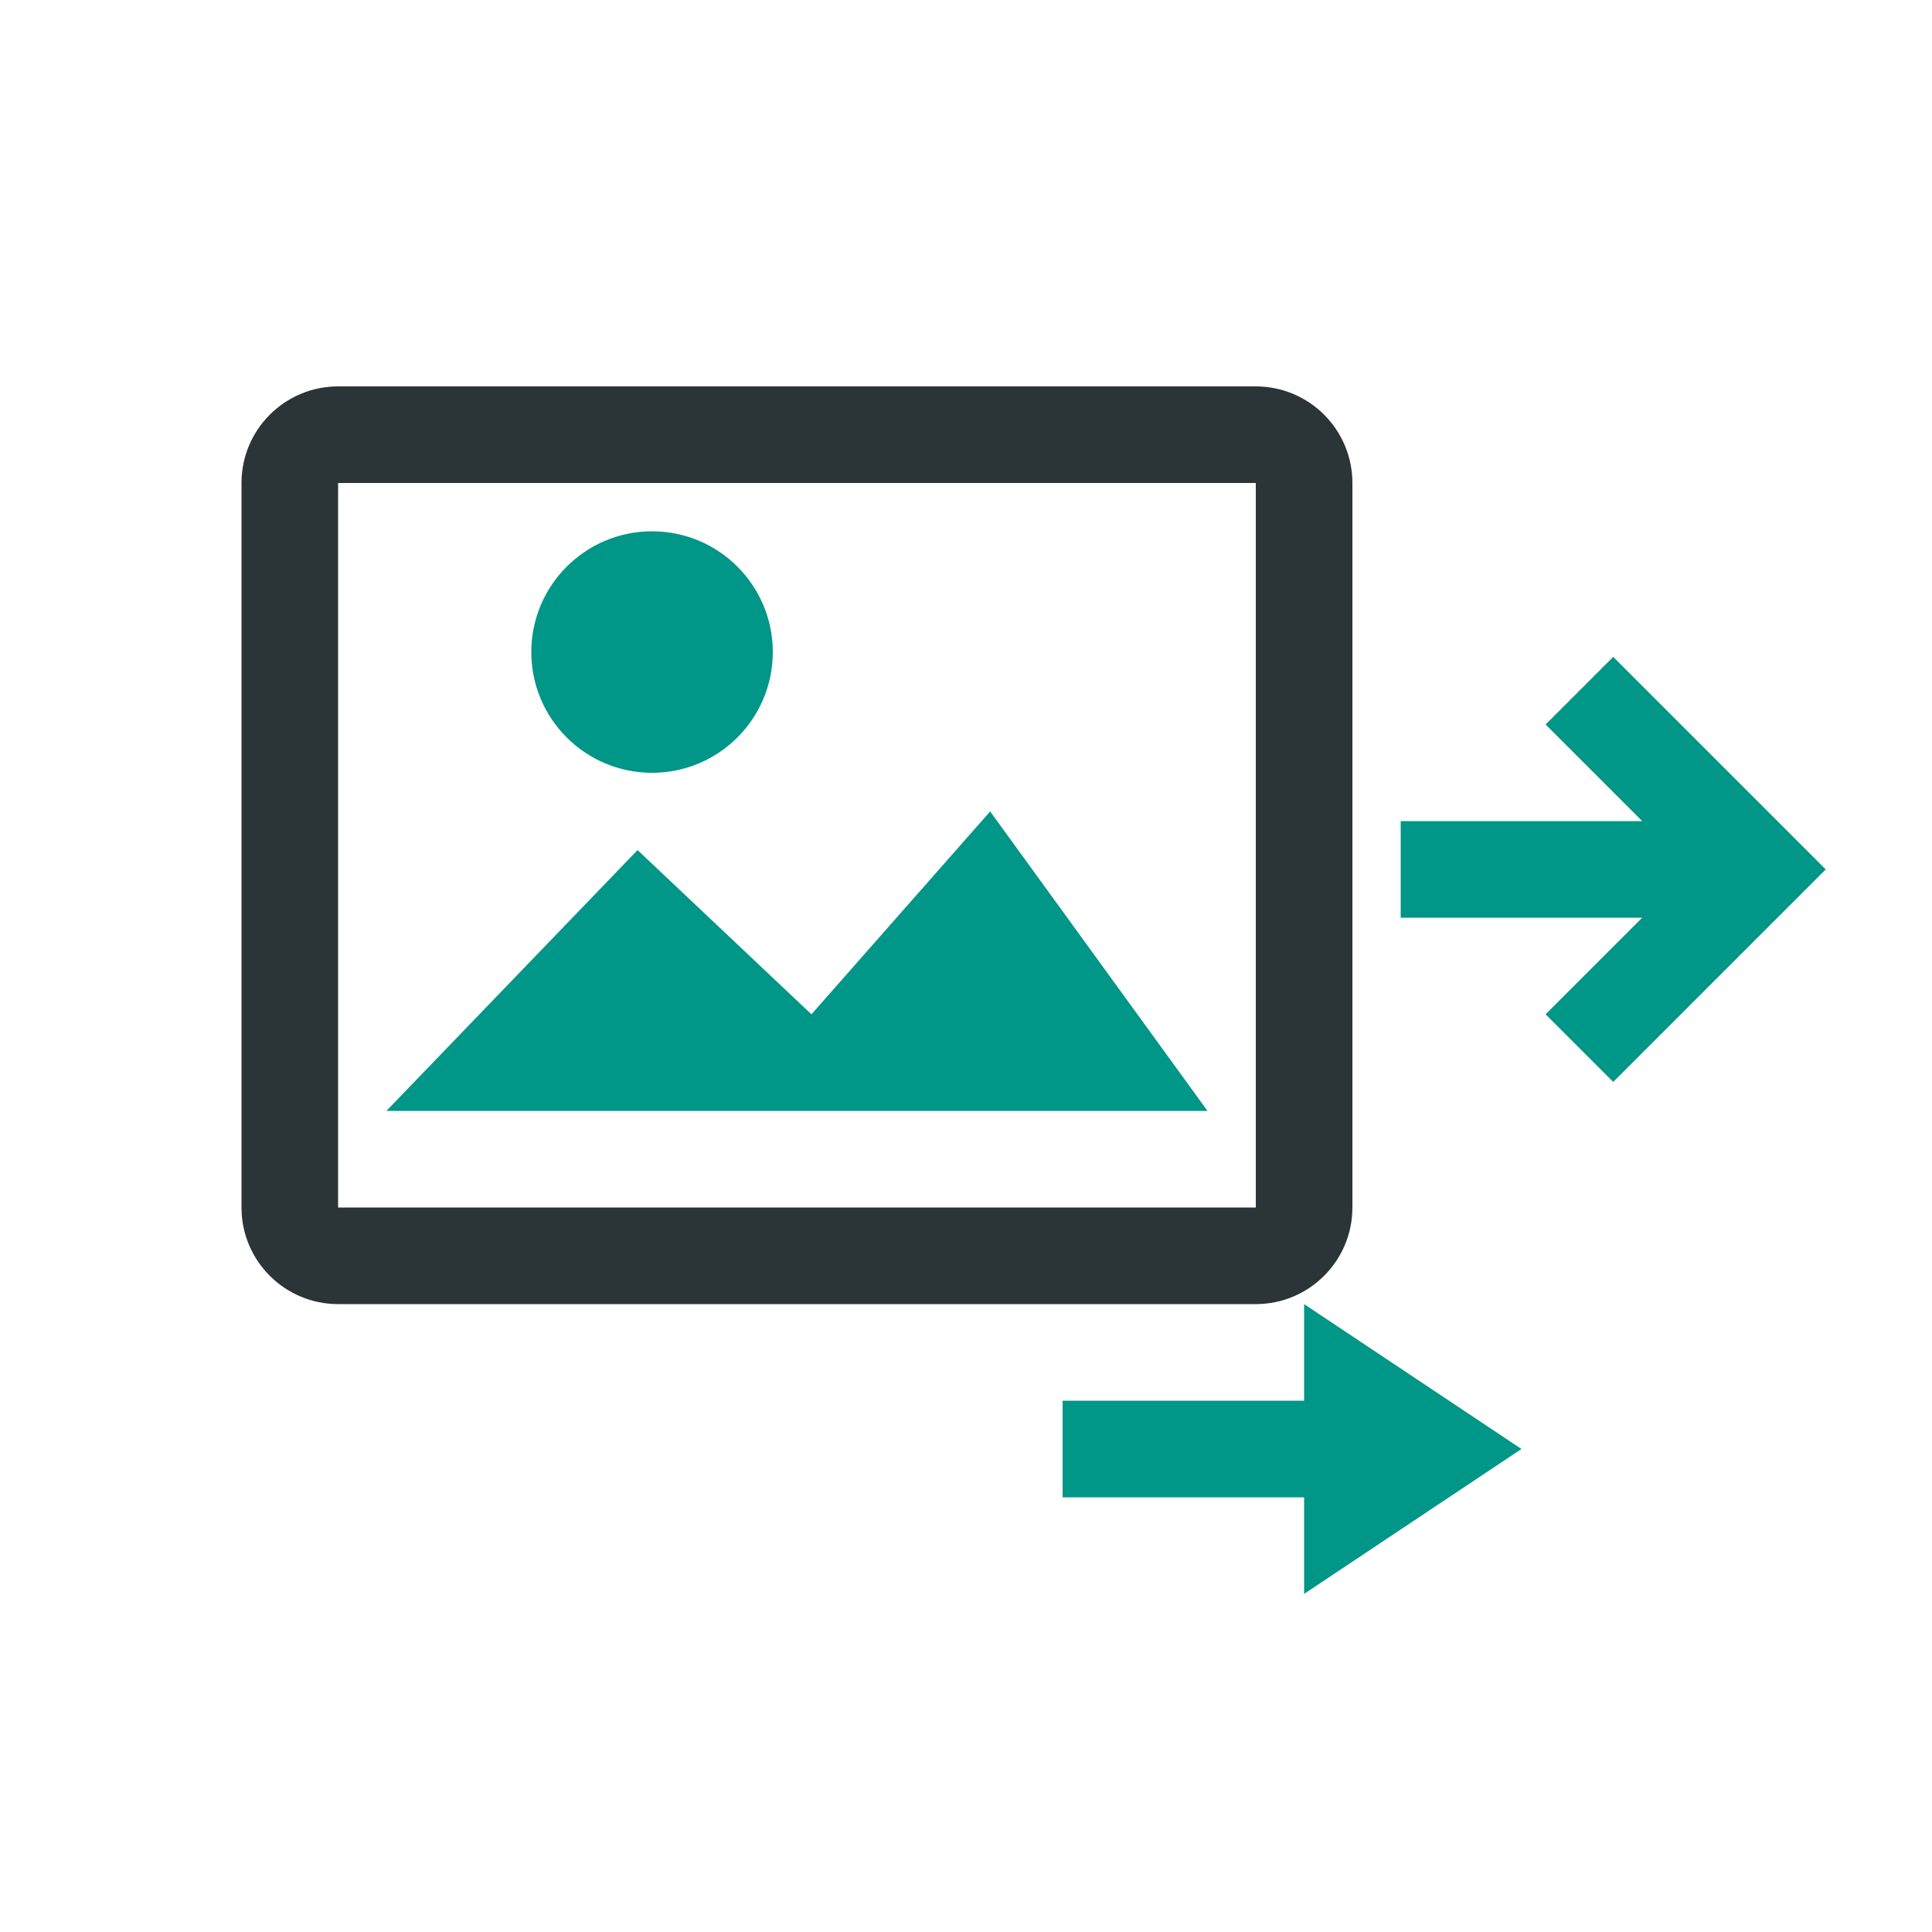
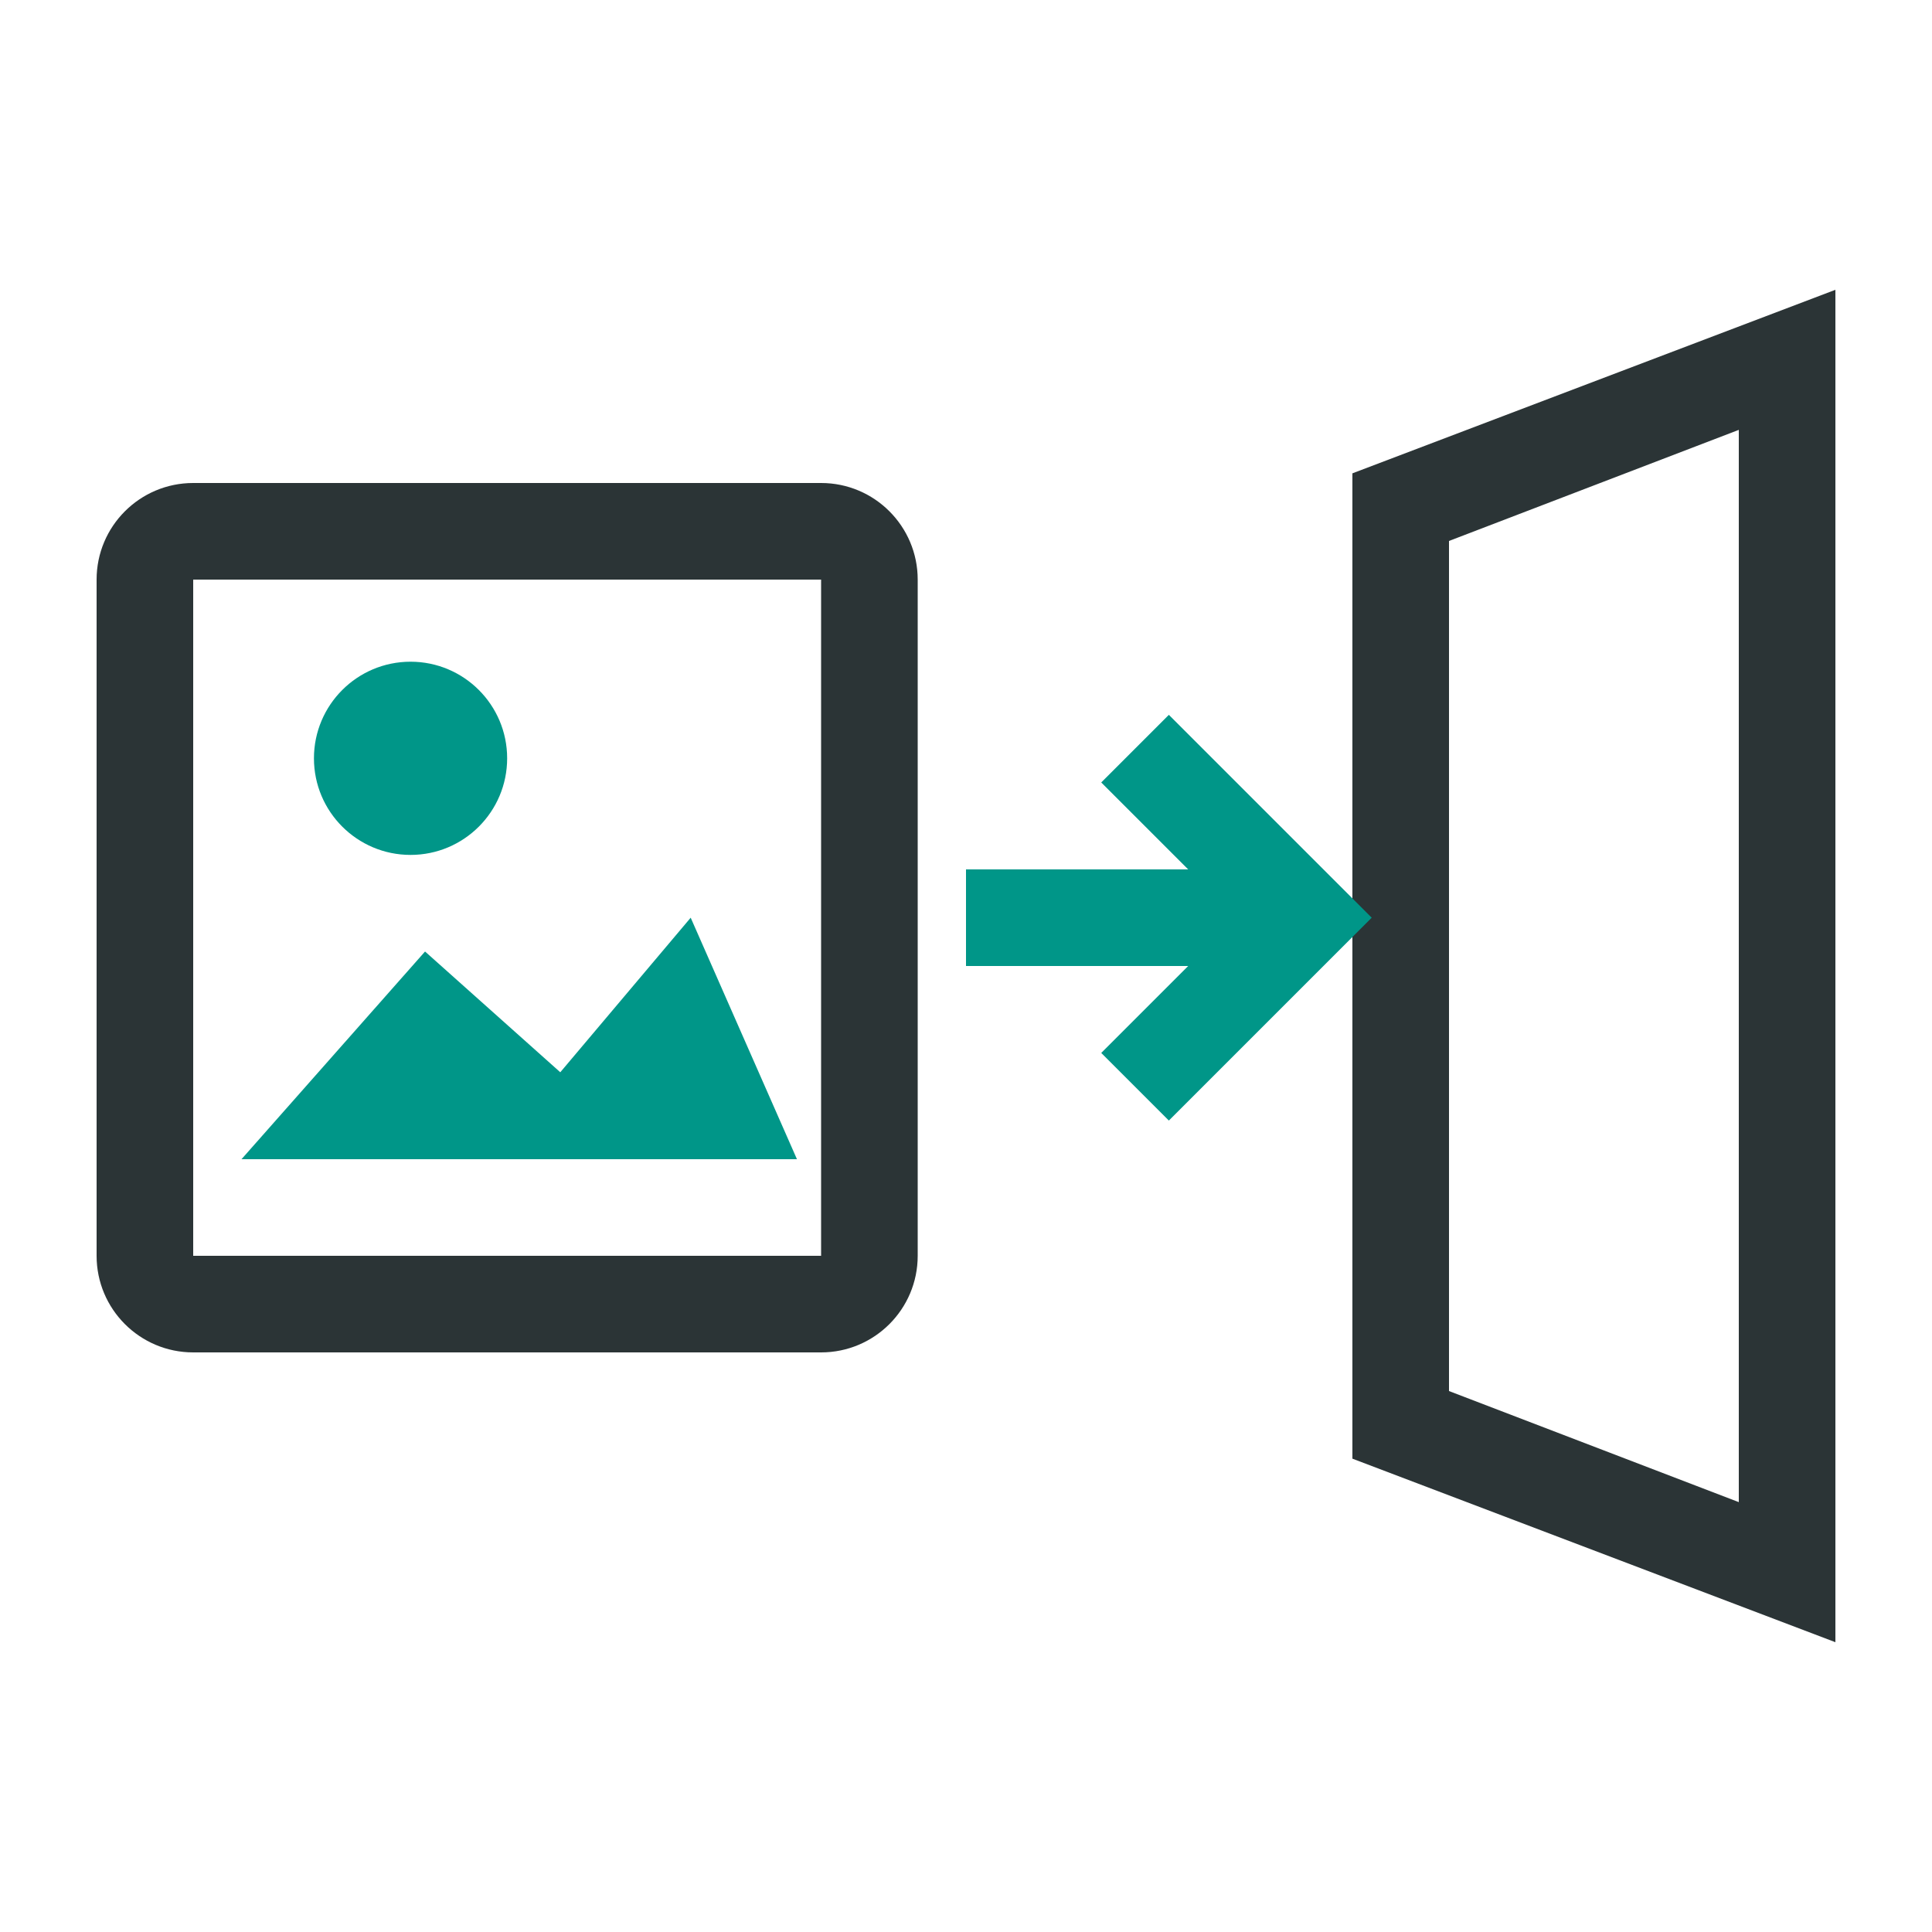
<svg xmlns="http://www.w3.org/2000/svg" width="40" height="40" viewBox="0 0 40 40">
-   <path fill="#2b3436" d="M7 8h19a2 2 0 0 1 2 2v15a2 2 0 0 1-2 2H7a2 2 0 0 1-2-2V10a2 2 0 0 1 2-2Zm0 2v15h19V10H7Z" />
-   <path fill="#009688" d="m8 23 5.2-5.4 3.6 3.4 3.7-4.2L25 23H8Zm3-9.5a2.5 2.5 0 1 1 5 0 2.5 2.5 0 0 1-5 0ZM29 17h5l-2-2 1.4-1.4 4.4 4.4-4.4 4.4L32 21l2-2h-5v-2Zm-7 12h5v-2l4.5 3-4.5 3v-2h-5v-2Z" />
+   <path fill="#2b3436" fill-rule="evenodd" d="M4 10h13a2 2 0 0 1 2 2v14a2 2 0 0 1-2 2H4a2 2 0 0 1-2-2V12a2 2 0 0 1 2-2Zm0 2v14h13V12H4Zm24-2.2L38 6v28l-10-3.8V9.8Zm2 1.4v17.6l6 2.3V8.9l-6 2.3Z" />
+   <path fill="#009688" d="m5 24 3.8-4.3 2.8 2.5 2.7-3.2 2.2 5H5Zm1.5-8.3a2 2 0 1 1 4 0 2 2 0 0 1-4 0ZM20 18h4.6l-1.8-1.8 1.4-1.4 4.2 4.2-4.2 4.2-1.4-1.4 1.8-1.8H20v-2Z" />
</svg>
